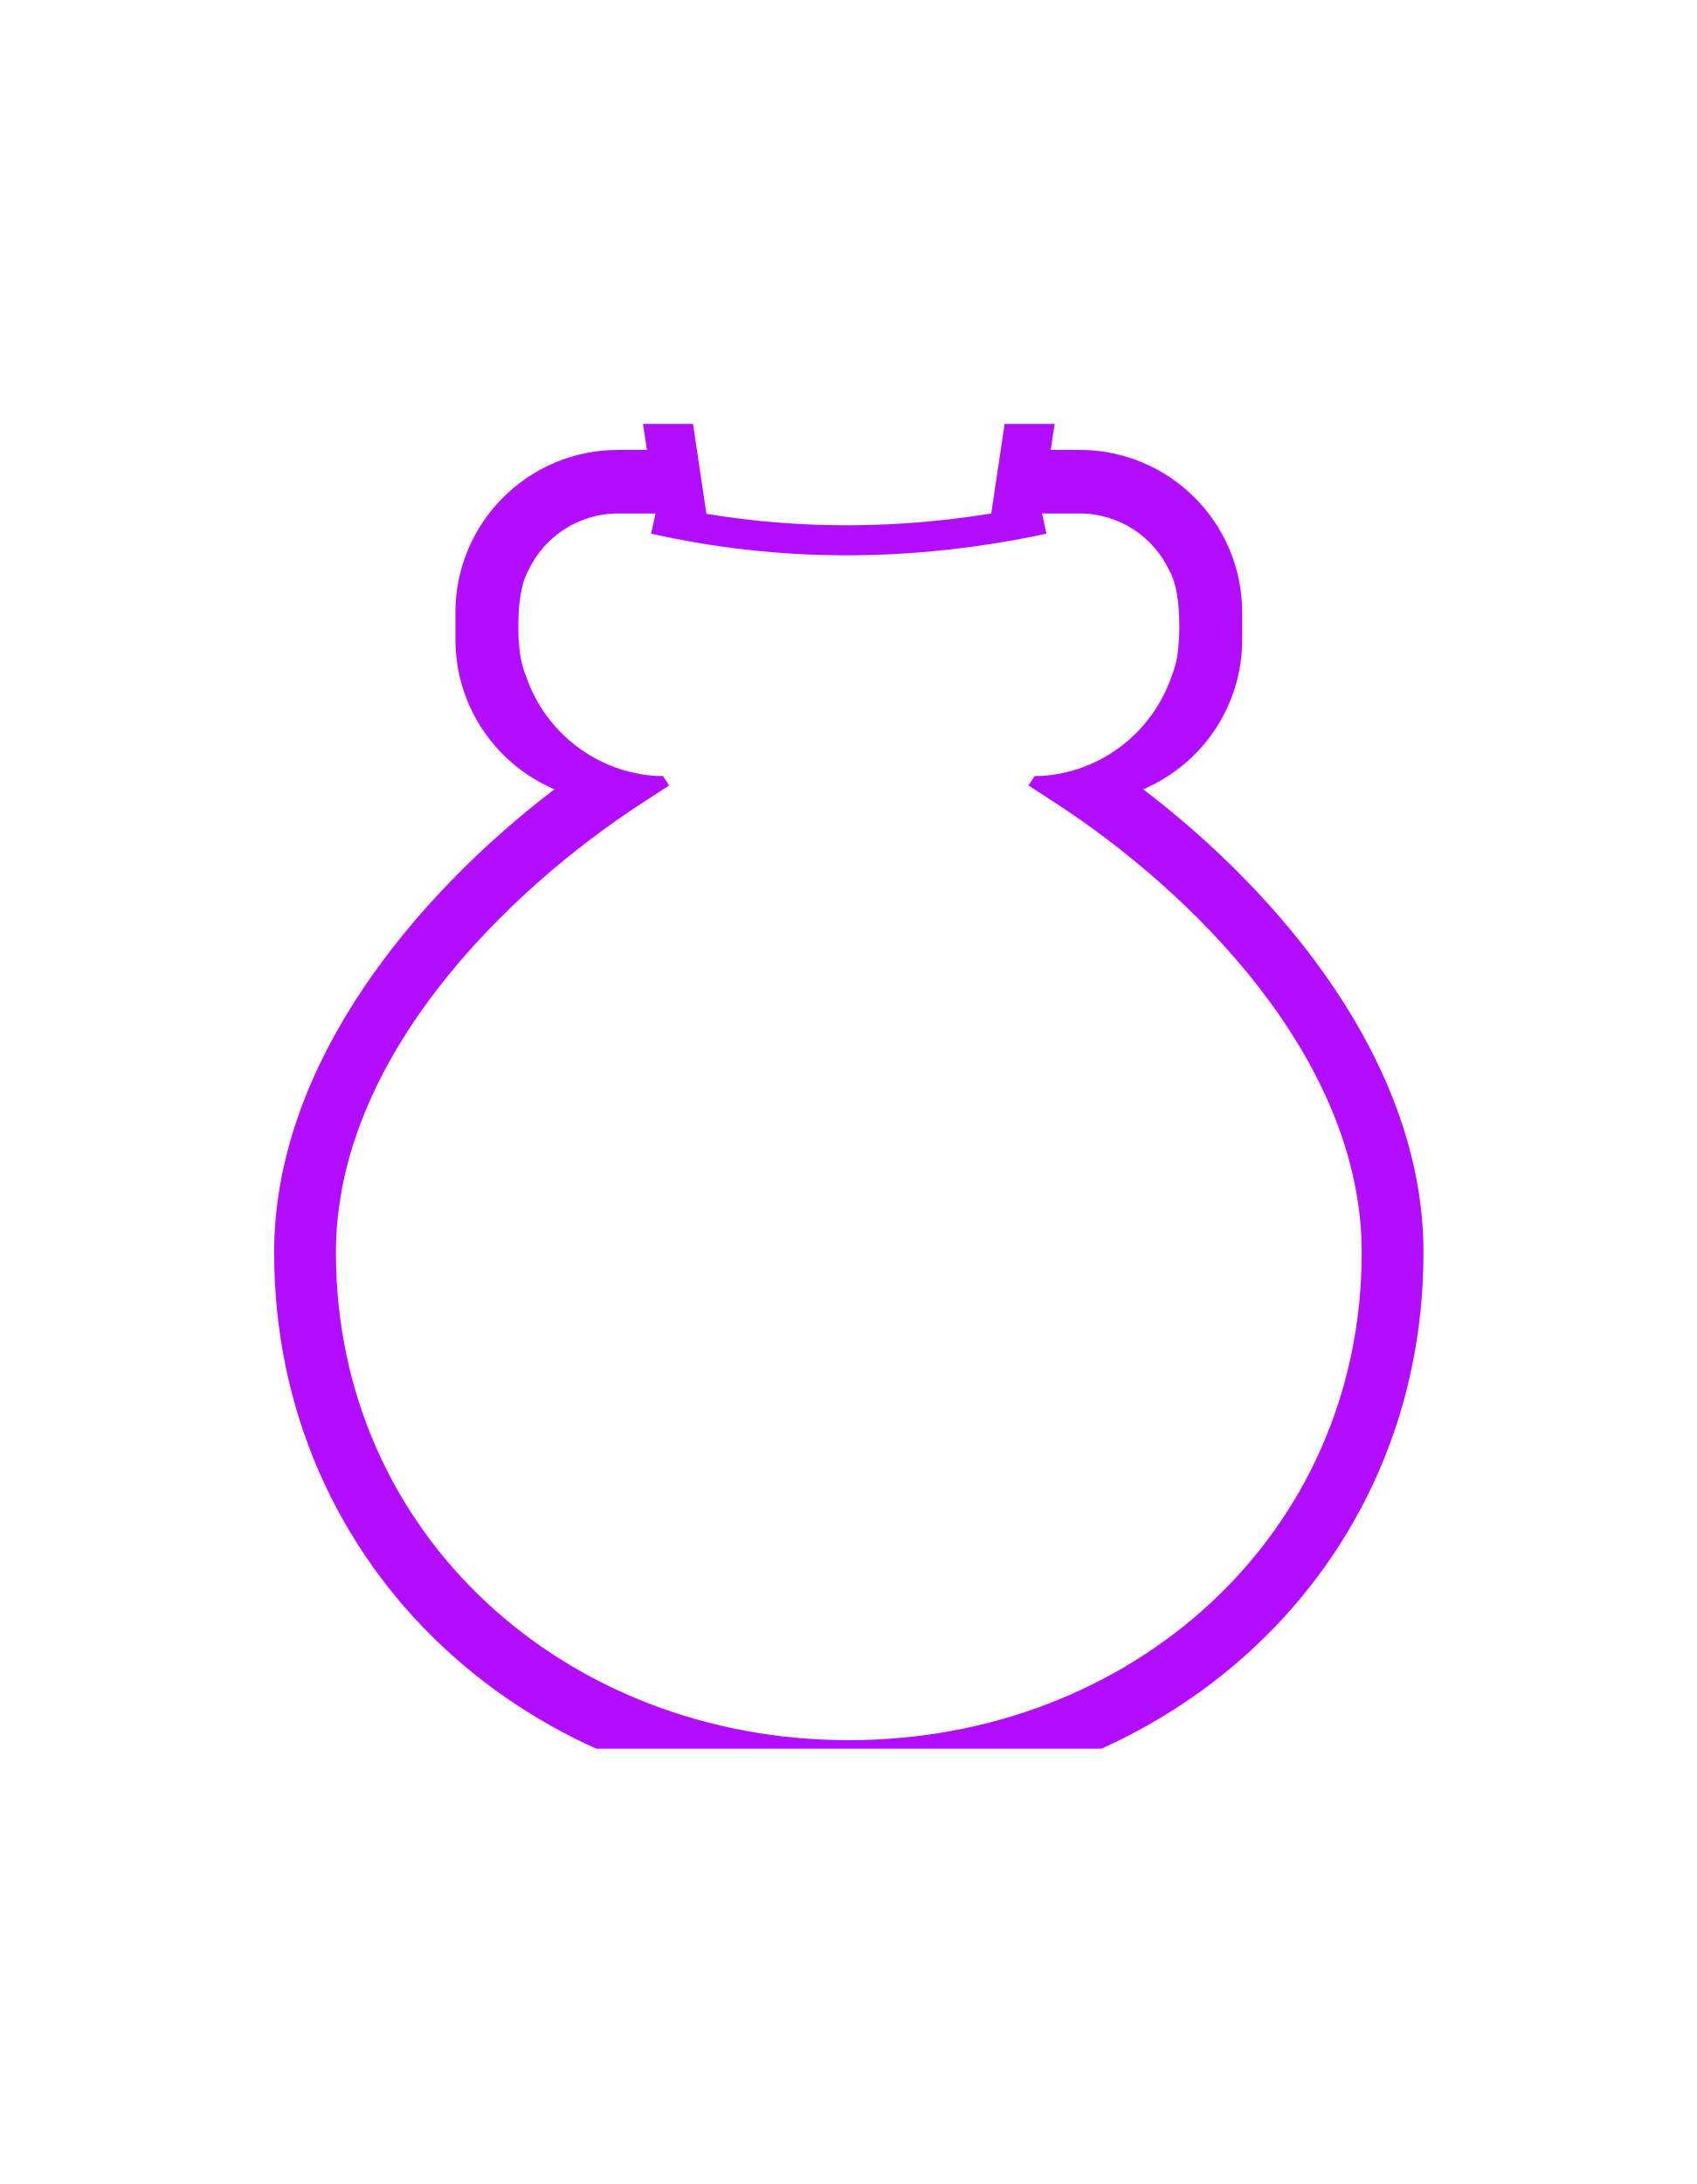
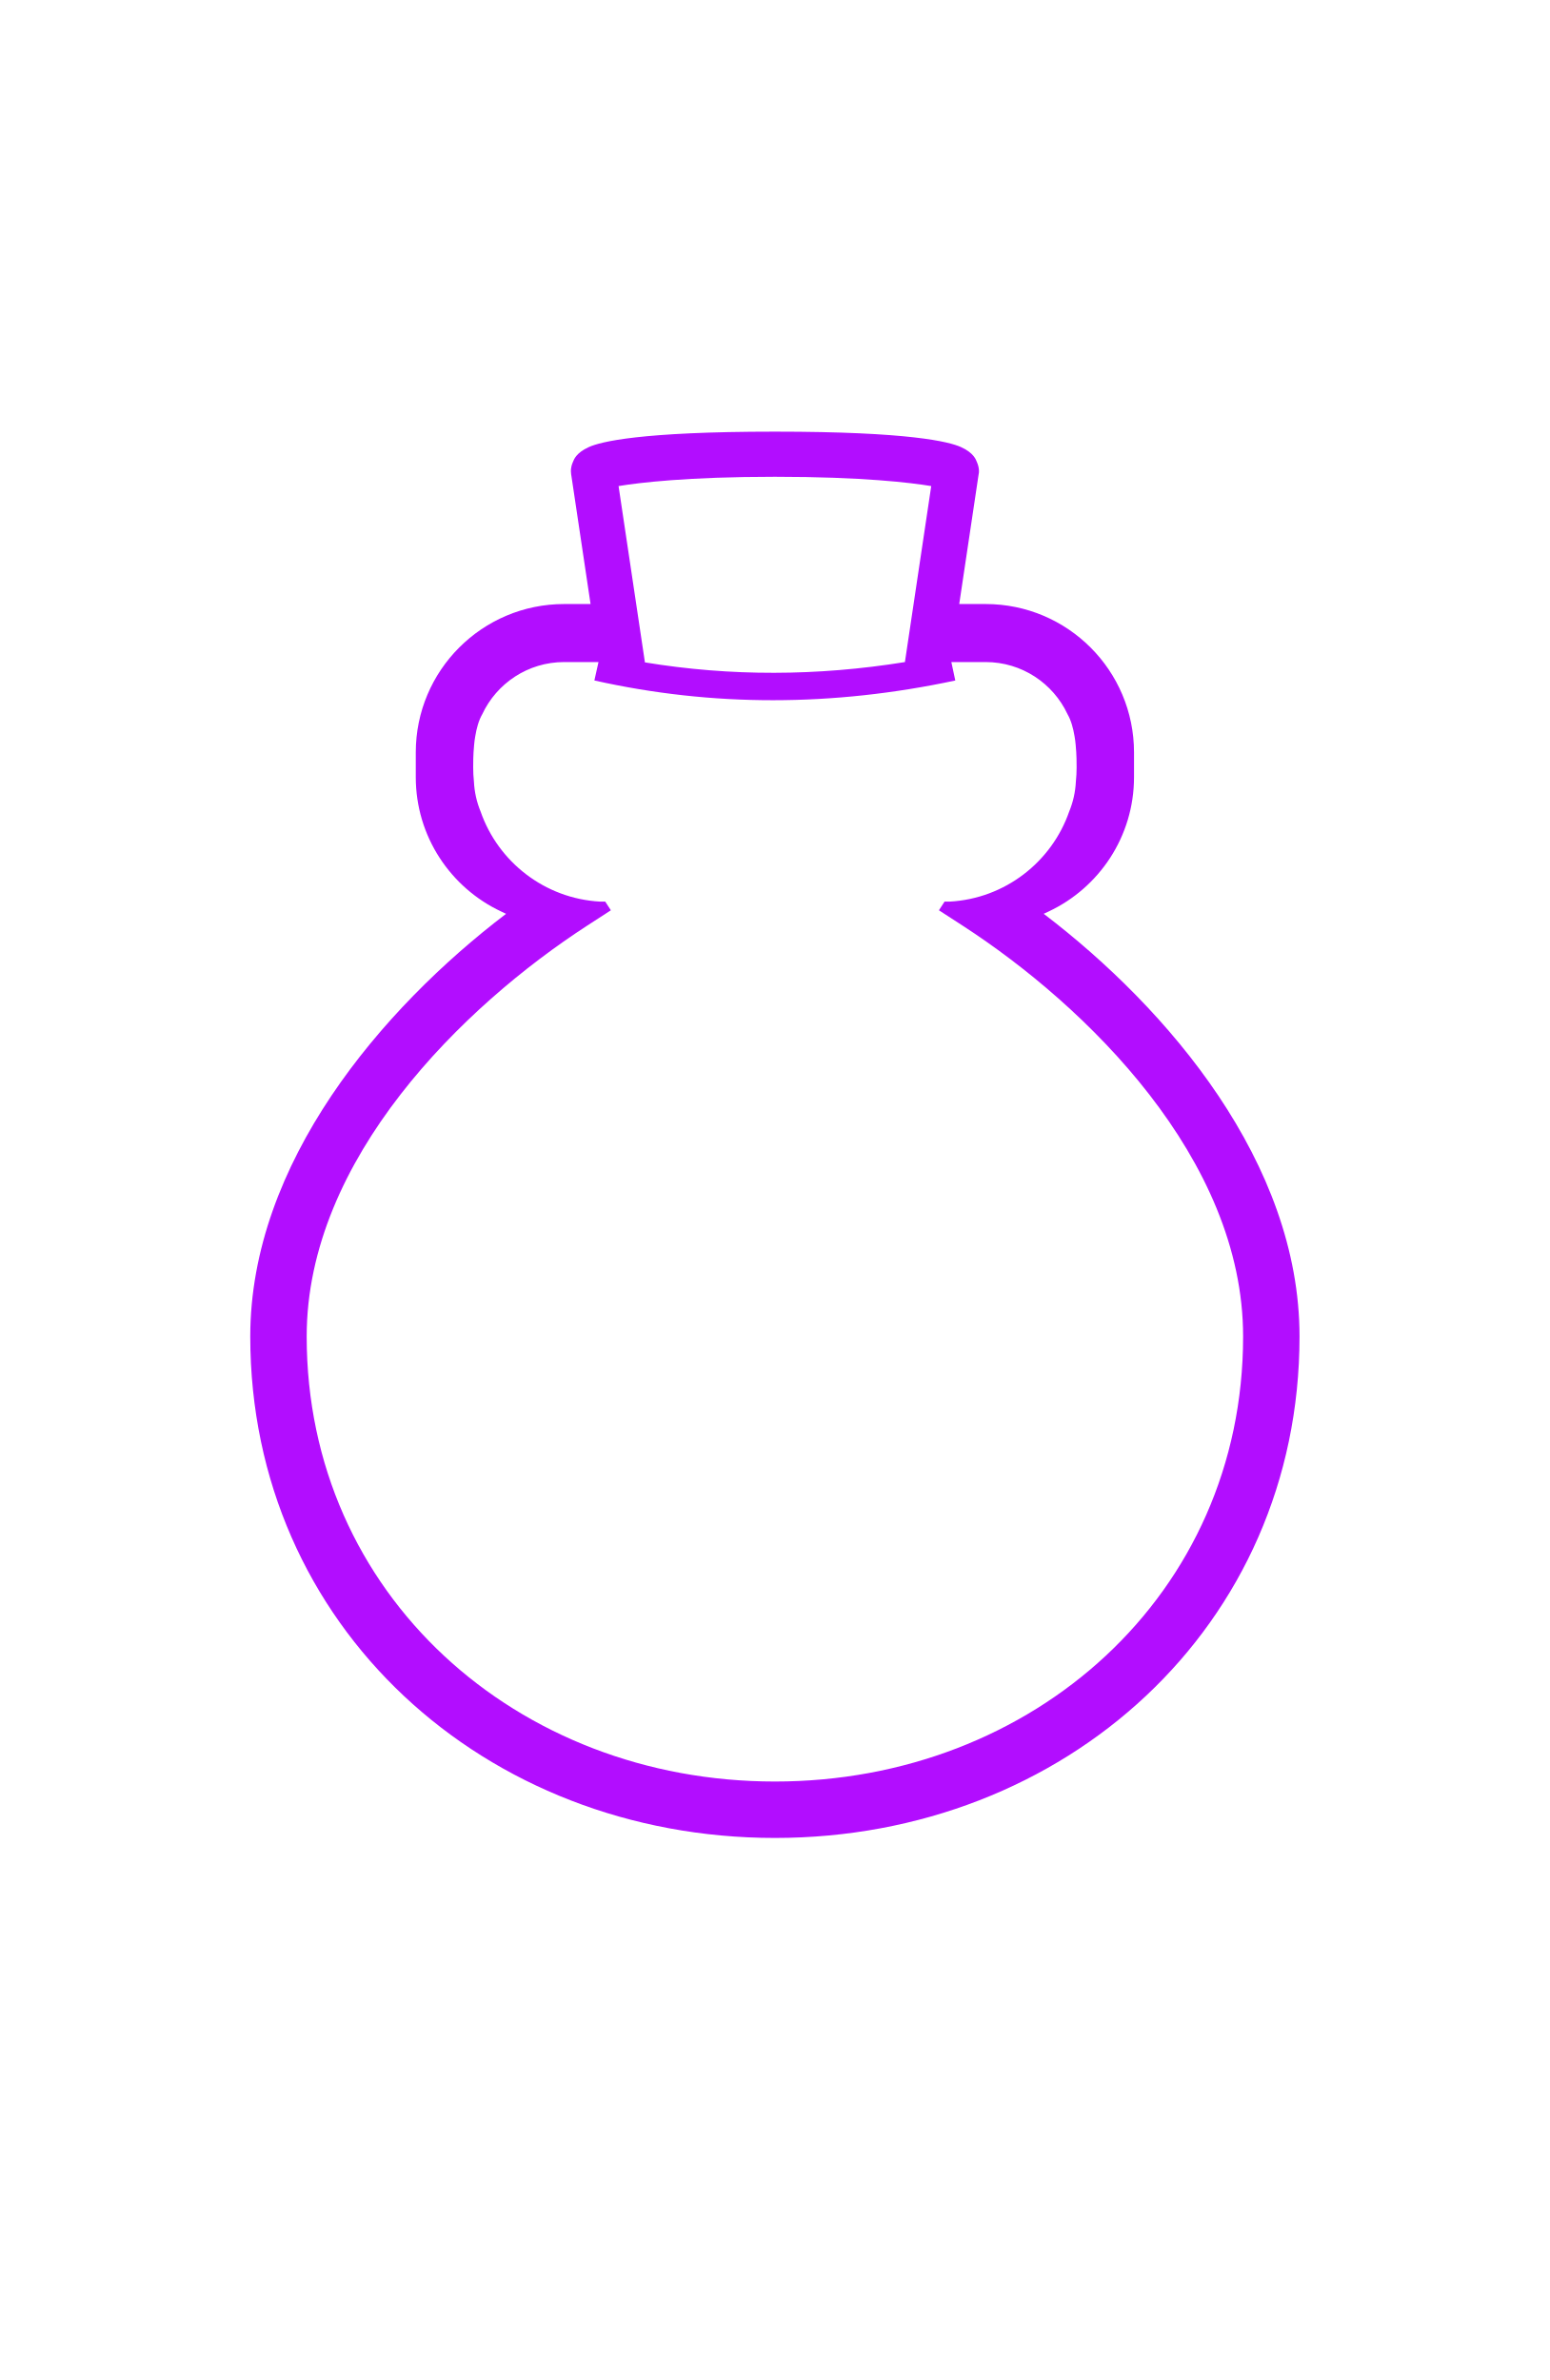
- <svg xmlns="http://www.w3.org/2000/svg" width="100%" height="100%" viewBox="0 -1000 4004 5152" version="1.1" xml:space="preserve" style="fill:#b20dff;fill-rule:evenodd;clip-rule:evenodd;stroke-linejoin:round;stroke-miterlimit:2;">
-   <clipPath id="_clip1">
-     <rect x="2.823" y="0.001" width="4000" height="3125" />
-   </clipPath>
-   <g clip-path="url(#_clip1)">
+ <svg xmlns="http://www.w3.org/2000/svg" width="100%" height="100%" viewBox="0 0 4004 6152" version="1.1" xml:space="preserve" style="fill-rule:evenodd;clip-rule:evenodd;stroke-linejoin:round;stroke-miterlimit:2;">
+   <g transform="matrix(1,0,0,1,0,1500)">
    <g>
-       <path d="M1307.97,862.12c-322.641,245.767 -661.126,644.578 -661.126,1092.48c-0,749.323 606.659,1296.26 1355.98,1296.26c749.323,-0 1355.98,-546.935 1355.98,-1296.26c0,-447.952 -338.556,-846.799 -661.179,-1092.52c4.104,-1.933 8.326,-3.921 12.666,-5.958c130.429,-61.238 220.727,-193.759 220.727,-347.371l-0,-63.845c-0,-211.84 -171.73,-383.57 -383.57,-383.57l-68.18,0l49.662,-332.179c2.498,-9.848 1.798,-21.48 -4.124,-35.092c-2.575,-5.921 -7.607,-23.19 -40.939,-38.371c-30.107,-13.711 -132.323,-39.954 -481.044,-39.954c-348.72,-0 -450.937,26.243 -481.043,39.954c-33.332,15.181 -38.364,32.45 -40.94,38.371c-6.772,15.568 -5.11,25.179 -5.034,26.874c0.161,3.59 0.562,6.949 1.189,10.081l49.384,330.316l-68.18,0c-211.84,0 -383.57,171.73 -383.57,383.57l-0,63.845c-0,153.596 90.279,286.105 220.661,347.34c4.301,2.02 8.522,4.033 12.676,6.03Zm1146.47,-31.544c143.414,-7.818 263.792,-102.794 309.013,-232.794c9.939,-24.084 15.967,-50.196 17.29,-77.543c1.259,-12.014 1.903,-24.193 1.903,-36.521c-0,-9.575 0.154,-32.302 -2.393,-57.894c-0.623,-7.709 -1.621,-15.312 -2.972,-22.777c-3.409,-20.66 -8.978,-41.25 -18.079,-56.847c-37.209,-79.671 -118.034,-134.865 -211.75,-134.865l-88.559,0l10.184,47.675c-316.625,67.632 -627.633,68.288 -932.842,-0.075l10.662,-47.6l-88.694,0c-93.717,0 -174.542,55.194 -211.75,134.865c-9.1,15.596 -14.671,36.186 -18.079,56.848c-1.353,7.471 -2.35,15.07 -2.972,22.775c-2.547,25.593 -2.393,48.32 -2.393,57.895c0,12.328 0.644,24.507 1.902,36.52c1.326,27.344 7.353,53.452 17.291,77.544c45.248,130.023 165.615,224.98 309.012,232.794l13.144,0l14.517,22.398l-61.189,39.658c-319.787,207.264 -725.009,602.44 -725.009,1061.97c0,666.965 543.184,1150.42 1210.15,1150.42c666.964,-0 1210.15,-483.46 1210.15,-1150.42c-0,-459.531 -405.222,-854.707 -725.009,-1061.97l-61.189,-39.658l14.517,-22.398l13.146,0Zm-115.562,-619.208l3.461,-23.15l64.554,-431.78c-51.666,-8.543 -176.882,-24.032 -404.066,-24.032c-227.183,-0 -352.399,15.489 -404.064,24.032l68.135,455.739c220.924,36.347 444.942,35.764 671.98,-0.809Z" />
+       <path d="M1307.97,862.12C985.329,1107.89 646.844,1506.7 646.844,1954.6C646.844,2703.92 1253.5,3250.86 2002.82,3250.86C2752.15,3250.86 3358.8,2703.93 3358.8,1954.6C3358.8,1506.65 3020.25,1107.8 2697.62,862.08C2701.73,860.147 2705.95,858.159 2710.29,856.122C2840.72,794.884 2931.02,662.363 2931.02,508.751L2931.02,444.906C2931.02,233.066 2759.29,61.336 2547.45,61.336L2479.27,61.336L2528.93,-270.843C2531.43,-280.691 2530.73,-292.323 2524.81,-305.935C2522.23,-311.856 2517.2,-329.125 2483.87,-344.306C2453.76,-358.017 2351.54,-384.26 2002.82,-384.26C1654.1,-384.26 1551.89,-358.017 1521.78,-344.306C1488.45,-329.125 1483.42,-311.856 1480.84,-305.935C1474.07,-290.367 1475.73,-280.756 1475.81,-279.061C1475.97,-275.471 1476.37,-272.112 1477,-268.98L1526.38,61.336L1458.2,61.336C1246.36,61.336 1074.63,233.066 1074.63,444.906L1074.63,508.751C1074.63,662.347 1164.91,794.856 1295.29,856.091C1299.59,858.111 1303.81,860.124 1307.97,862.121L1307.97,862.12ZM2454.44,830.576C2597.85,822.758 2718.23,727.782 2763.45,597.782C2773.39,573.698 2779.42,547.586 2780.74,520.239C2782,508.225 2782.65,496.046 2782.65,483.718C2782.65,474.143 2782.8,451.416 2780.25,425.824C2779.63,418.115 2778.63,410.512 2777.28,403.047C2773.87,382.387 2768.3,361.797 2759.2,346.2C2721.99,266.529 2641.17,211.335 2547.45,211.335L2458.89,211.335L2469.08,259.01C2152.45,326.642 1841.44,327.298 1536.24,258.935L1546.9,211.335L1458.2,211.335C1364.49,211.335 1283.66,266.529 1246.45,346.2C1237.35,361.796 1231.78,382.386 1228.37,403.048C1227.02,410.519 1226.02,418.118 1225.4,425.823C1222.86,451.416 1223.01,474.143 1223.01,483.718C1223.01,496.046 1223.65,508.225 1224.91,520.238C1226.24,547.582 1232.26,573.69 1242.2,597.782C1287.45,727.805 1407.82,822.762 1551.21,830.576L1564.36,830.576L1578.88,852.974L1517.69,892.632C1197.9,1099.9 792.677,1495.07 792.677,1954.6C792.677,2621.57 1335.86,3105.02 2002.83,3105.02C2669.79,3105.02 3212.98,2621.56 3212.98,1954.6C3212.98,1495.07 2807.76,1099.89 2487.97,892.632L2426.78,852.974L2441.3,830.576L2454.44,830.576L2454.44,830.576ZM2338.88,211.368L2342.34,188.218L2406.89,-243.562C2355.23,-252.105 2230.01,-267.594 2002.83,-267.594C1775.64,-267.594 1650.43,-252.105 1598.76,-243.562L1666.9,212.177C1887.82,248.524 2111.84,247.941 2338.88,211.368Z" style="fill:rgb(178,13,255);" />
    </g>
  </g>
</svg>
